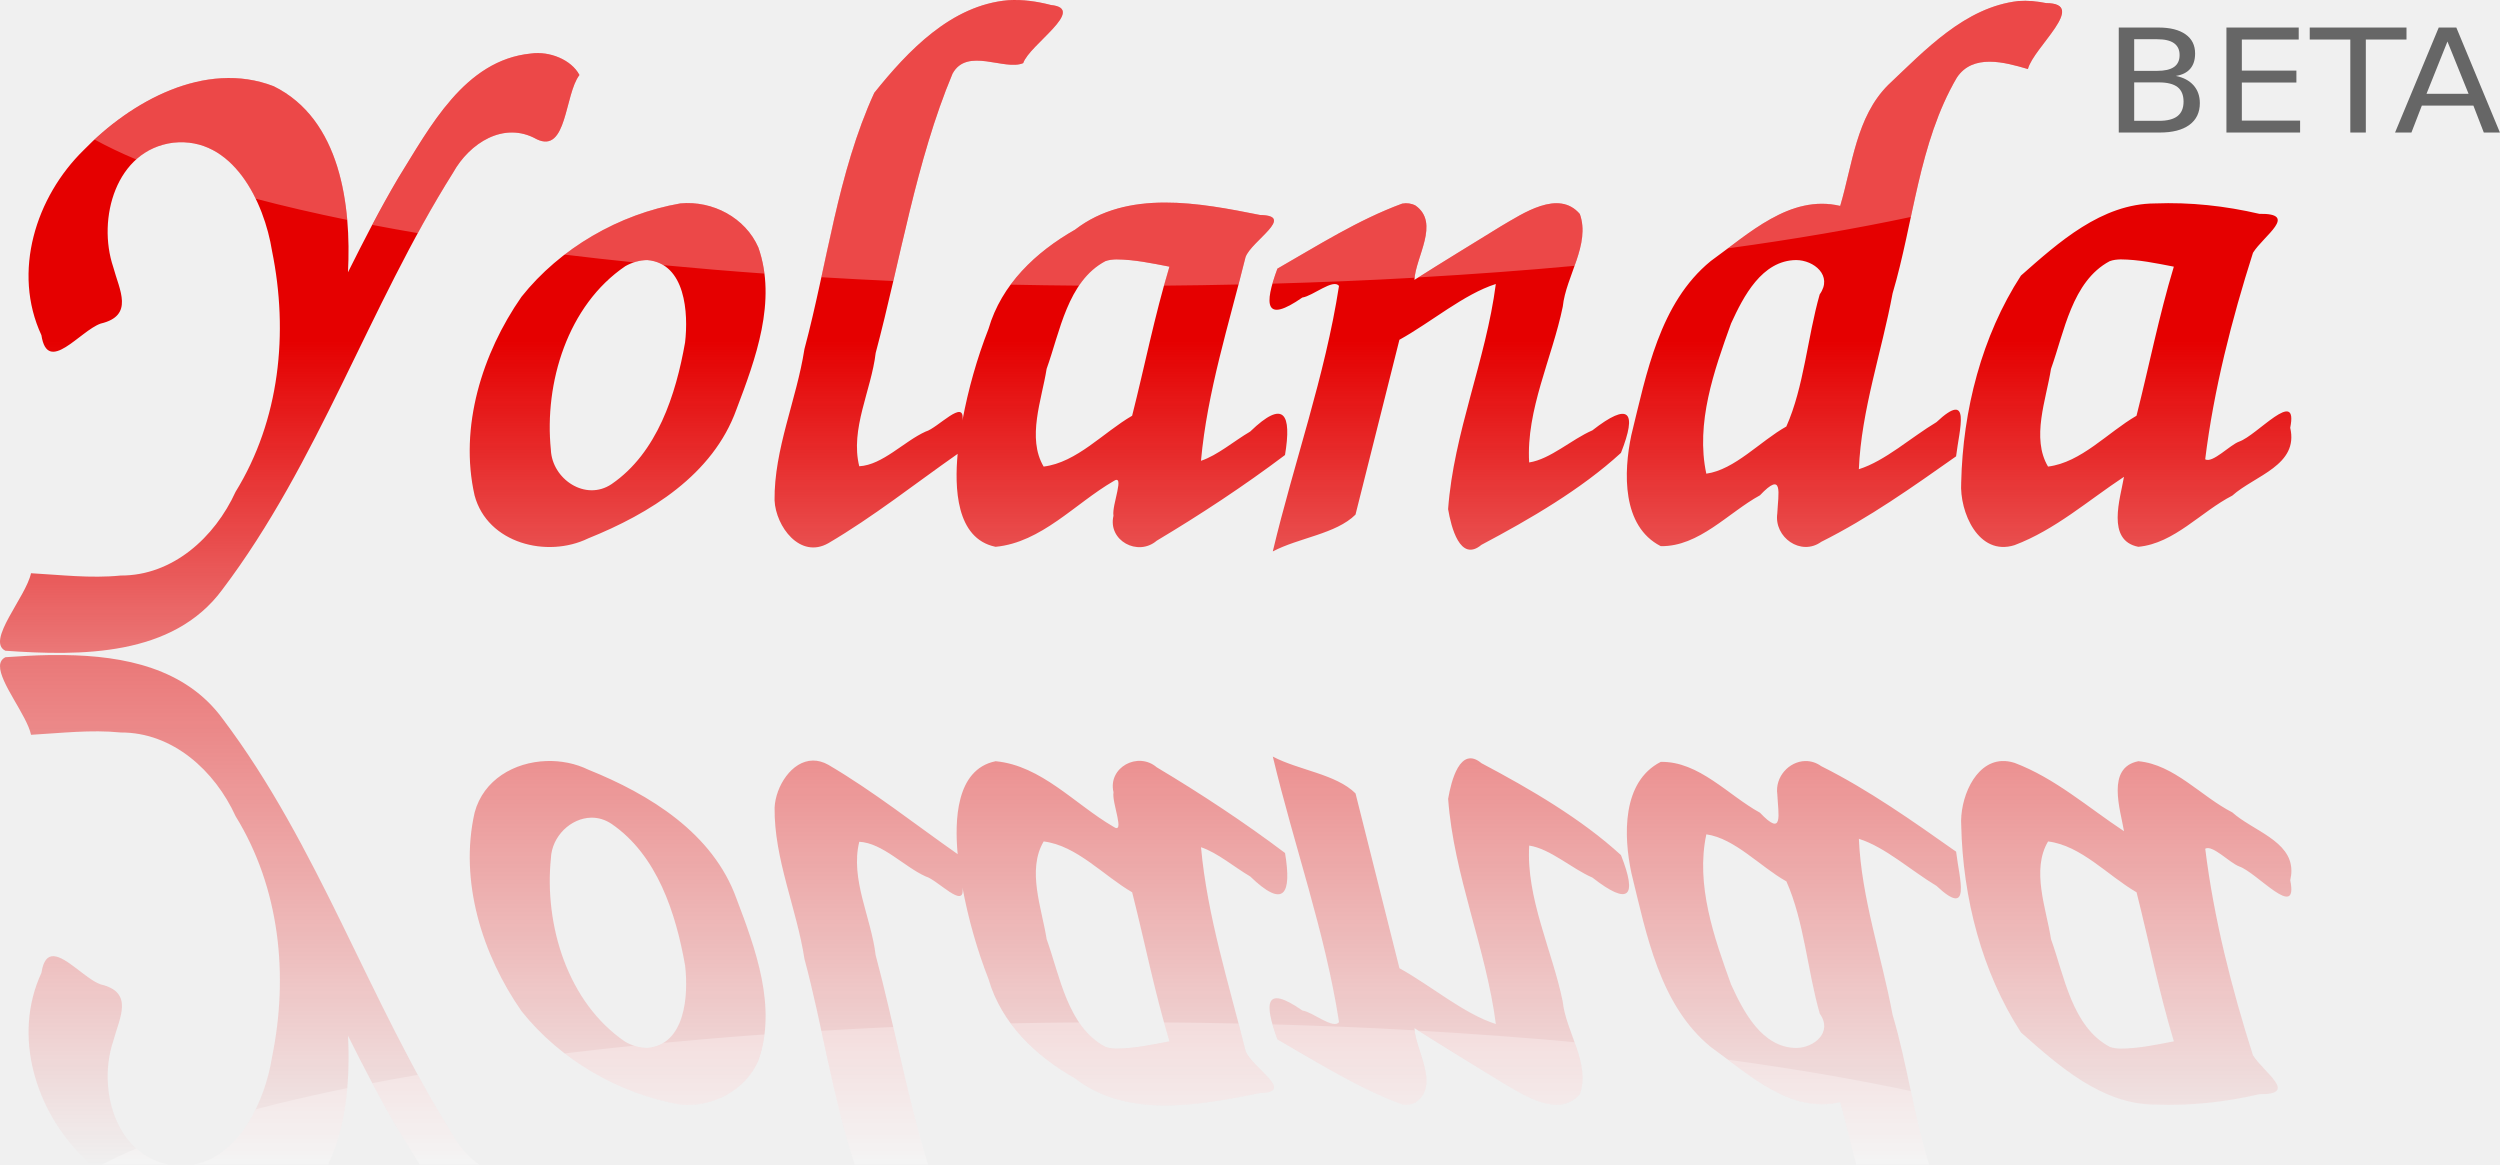
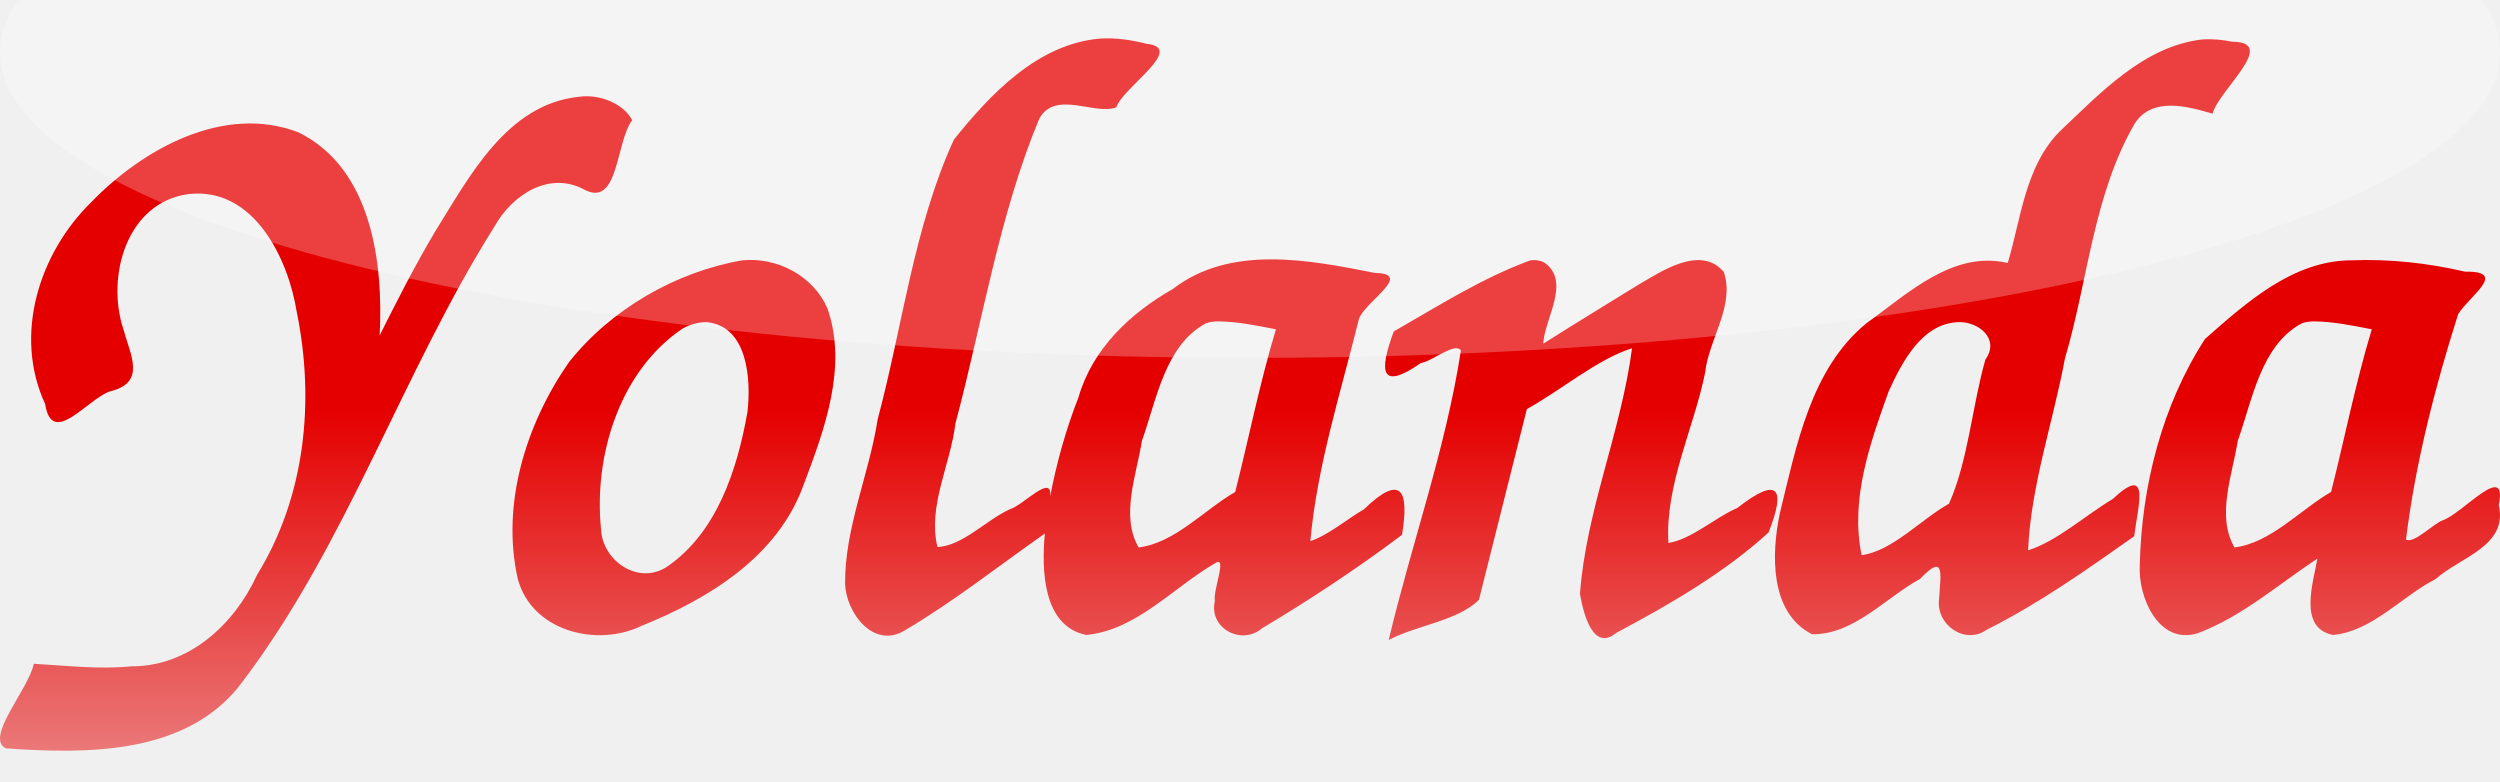
- <svg xmlns="http://www.w3.org/2000/svg" xmlns:xlink="http://www.w3.org/1999/xlink" width="473.238" height="220.438" id="svg2" version="1.0">
+ <svg xmlns="http://www.w3.org/2000/svg" xmlns:xlink="http://www.w3.org/1999/xlink" width="320" height="100" id="svg2" version="1.0">
  <defs id="defs4">
    <linearGradient id="linearGradient9075">
      <stop id="stop9077" offset="0" style="stop-color:#e50000;stop-opacity:0;" />
      <stop id="stop9079" offset="1" style="stop-color:#e50000;stop-opacity:0.502;" />
    </linearGradient>
    <linearGradient id="linearGradient7080">
      <stop style="stop-color:#ffffff;stop-opacity:1;" offset="0" id="stop7082" />
      <stop style="stop-color:#ffffff;stop-opacity:0;" offset="1" id="stop7084" />
    </linearGradient>
    <linearGradient id="linearGradient7064">
      <stop style="stop-color:#ffffff;stop-opacity:1;" offset="0" id="stop7066" />
      <stop style="stop-color:#ffffff;stop-opacity:0;" offset="1" id="stop7068" />
    </linearGradient>
    <linearGradient id="linearGradient6062">
      <stop style="stop-color:#e50000;stop-opacity:1;" offset="0" id="stop6064" />
      <stop style="stop-color:#e50000;stop-opacity:0.502;" offset="1" id="stop6066" />
    </linearGradient>
-     <linearGradient xlink:href="#linearGradient6062" id="linearGradient7096" gradientUnits="userSpaceOnUse" x1="316.162" y1="471.044" x2="316.162" y2="530.05" />
    <linearGradient xlink:href="#linearGradient6062" id="linearGradient7098" gradientUnits="userSpaceOnUse" gradientTransform="matrix(1,0,0,-1,-73.84992,654.0504)" x1="316.162" y1="471.044" x2="316.162" y2="530.05" />
    <linearGradient xlink:href="#linearGradient7080" id="linearGradient7100" gradientUnits="userSpaceOnUse" x1="316.519" y1="654.054" x2="316.519" y2="530.417" gradientTransform="matrix(1,0,0,0.7803816,0,116.4986)" />
-     <linearGradient xlink:href="#linearGradient9075" id="linearGradient9073" gradientUnits="userSpaceOnUse" gradientTransform="matrix(1,0,0,-1,-73.84992,654.0504)" x1="316.162" y1="433.613" x2="316.162" y2="530.05" />
+     <linearGradient xlink:href="#linearGradient6062" id="linearGradient4124" gradientUnits="userSpaceOnUse" x1="316.162" y1="471.044" x2="316.162" y2="530.05" />
+     <linearGradient xlink:href="#linearGradient9075" id="linearGradient5109" gradientUnits="userSpaceOnUse" x1="316.162" y1="433.177" x2="316.162" y2="530.05" />
  </defs>
  <g id="layer1" transform="translate(-73.84895,-406.4597)">
-     <g id="g6077">
-       <path id="flowRoot2160" d="M 264.688,406.5 C 253.907,407.431 245.721,416.079 239.344,424.031 C 232.373,439.266 230.453,456.399 226.126,472.533 C 224.645,482.117 220.365,491.46 220.469,501.188 C 220.704,506.097 225.278,512.341 230.656,509.281 C 239.177,504.277 246.996,498.07 255.125,492.375 C 254.559,498.554 254.707,508.423 262.312,509.969 C 270.971,509.149 277.356,501.778 284.566,497.579 C 286.958,495.915 284.262,502.091 284.625,504.094 C 283.519,508.785 289.237,511.872 292.812,508.812 C 301.134,503.841 309.32,498.449 317.094,492.594 C 318.379,484.844 316.955,481.925 310.5,488.156 C 307.503,489.903 304.295,492.661 301.188,493.688 C 302.366,480.651 306.459,467.894 309.625,455.125 C 310.733,452.058 319.204,447.27 312.375,447.156 C 300.941,444.881 287.314,442.236 277.344,449.938 C 269.915,454.179 263.416,460.283 260.969,468.719 C 258.779,474.317 257.135,480.159 256.031,486.062 C 256.601,481.677 251.323,487.532 249.062,488.156 C 244.958,490.019 240.901,494.484 236.5,494.719 C 234.751,487.675 238.781,480.339 239.611,473.274 C 244.298,455.701 247.211,437.028 254.156,420.406 C 256.918,415.328 263.986,419.913 267.534,418.409 C 268.674,414.951 279.689,408.105 272.781,407.406 C 270.142,406.726 267.422,406.327 264.688,406.5 z M 455.906,406.656 C 445.815,407.809 438.257,415.948 431.25,422.562 C 425.213,428.613 424.508,437.662 422.188,445.438 C 412.674,443.193 404.826,450.768 397.688,455.875 C 387.992,463.797 385.516,477.197 382.656,488.812 C 381.167,495.832 380.838,506.081 388.219,509.844 C 395.458,509.969 401.014,503.492 407,500.219 C 411.501,495.466 410.457,499.868 410.281,503.656 C 409.636,508.171 414.752,511.801 418.594,509.031 C 427.617,504.518 435.903,498.636 444.125,492.844 C 444.733,487.725 447.098,480.1 440.406,486.375 C 435.619,489.241 430.686,493.724 425.719,495.281 C 426.182,484.119 430.053,473.043 432.107,461.996 C 436.127,448.413 437.041,433.54 444.25,421.188 C 447.268,416.565 453.347,418.235 457.719,419.531 C 458.828,415.362 469.196,407.095 461.171,407.047 C 459.435,406.702 457.685,406.524 455.906,406.656 z M 174.344,416.594 C 161.777,417.838 155.221,430.549 149.242,440.143 C 145.817,445.931 142.748,451.953 139.719,458 C 140.375,445.349 138.321,429.02 125.656,422.781 C 112.672,417.765 98.561,425.712 89.719,434.844 C 80.611,443.733 76.129,457.936 81.688,469.906 C 82.854,477.504 88.975,469.08 92.913,467.711 C 99.306,466.206 96.447,461.356 95.281,457 C 92.221,447.887 95.751,434.878 106.625,433.469 C 117.921,432.234 123.874,444.722 125.344,453.969 C 128.49,469.422 126.826,485.968 118.438,499.562 C 114.509,508.181 106.535,515.45 96.688,515.406 C 91.034,515.974 85.365,515.282 79.719,514.969 C 78.77,519.468 71.143,527.816 74.867,529.642 C 89.193,530.654 106.607,530.747 115.938,518.062 C 134.128,494.01 143.644,464.533 159.625,439.125 C 162.703,433.595 169.217,429.304 175.438,432.812 C 181.211,435.606 180.701,424.348 183.536,420.657 C 182.004,417.75 177.851,416.09 174.344,416.594 z M 202.625,444.969 C 191.078,446.981 179.873,453.433 172.56,462.647 C 165.123,473.338 160.744,487.298 163.688,500.25 C 166.125,509.333 177.417,512.16 185.188,508.375 C 196.837,503.685 208.795,496.359 213.25,483.969 C 216.865,474.439 220.957,463.43 217.406,453.312 C 214.948,447.668 208.743,444.386 202.625,444.969 z M 339.281,445 C 330.906,448.086 323.306,452.938 315.656,457.312 C 313.12,464.191 313.257,467.735 320.375,462.781 C 322.327,462.52 326.265,459.12 327.312,460.594 C 324.691,477.627 318.779,494.054 314.781,510.844 C 319.693,508.248 326.743,507.543 330.438,503.875 C 333.208,492.844 335.979,481.812 338.75,470.781 C 344.768,467.45 350.973,462.13 357,460.219 C 355.146,474.589 349.017,488.381 347.969,502.844 C 348.539,506.204 350.228,512.978 354.281,509.594 C 363.47,504.721 373.121,499.118 380.688,492.188 C 383.797,484.314 382.273,482.47 375.278,487.925 C 371.32,489.643 367.324,493.383 363.312,494 C 362.711,484.047 367.674,474.219 369.675,464.498 C 370.269,458.737 374.941,452.728 372.906,446.969 C 368.861,442.231 362.044,446.929 358.031,449.25 C 352.548,452.639 347.036,455.978 341.594,459.438 C 341.811,455.061 346.457,448.685 341.812,445.375 C 341.043,444.964 340.136,444.834 339.281,445 z M 481.781,444.969 C 471.679,445.005 463.552,452.316 456.406,458.625 C 448.977,470.086 445.394,484.149 445.094,497.812 C 444.751,503.361 448.361,511.806 455.188,509.656 C 462.858,506.762 469.117,501.207 475.906,496.719 C 475.222,500.825 472.498,508.762 478.625,509.969 C 485.435,509.333 490.48,503.308 496.406,500.281 C 500.699,496.45 509.033,494.548 507.375,487.438 C 508.97,479.622 501.086,488.907 497.688,490.062 C 495.936,490.703 492.659,494.21 491.281,493.406 C 492.903,480.237 496.3,466.959 500.329,454.309 C 502.331,451.088 509.069,446.82 501.524,446.937 C 495.07,445.433 488.426,444.709 481.781,444.969 z M 285.156,455.562 C 288.573,455.589 291.859,456.291 295.219,456.938 C 292.397,466.289 290.536,475.759 288.156,485.156 C 282.69,488.327 277.682,494.005 271.406,494.781 C 268.201,489.376 271.05,482.114 271.969,476.281 C 274.47,469.339 275.936,459.721 283.062,455.906 C 283.732,455.65 284.442,455.58 285.156,455.562 z M 475.281,455.562 C 478.698,455.589 481.984,456.291 485.344,456.938 C 482.522,466.289 480.661,475.759 478.281,485.156 C 472.815,488.327 467.807,494.005 461.531,494.781 C 458.326,489.376 461.175,482.114 462.094,476.281 C 464.595,469.339 466.061,459.721 473.188,455.906 C 473.857,455.65 474.567,455.58 475.281,455.562 z M 196.375,455.688 C 203.636,456.311 204.175,465.771 203.531,471.281 C 201.787,481.18 198.259,492.176 189.625,498.094 C 184.68,501.426 178.352,497.155 178.125,491.594 C 176.845,478.945 181.287,464.262 192.219,456.844 C 193.478,456.131 194.924,455.706 196.375,455.688 z M 413.844,455.688 C 417.188,455.692 420.854,458.616 418.31,462.184 C 415.975,470.368 415.338,479.692 411.993,487.198 C 407.059,489.954 402.235,495.376 396.844,496.125 C 394.802,486.571 398.295,476.653 401.531,467.688 C 403.871,462.582 407.363,455.755 413.844,455.688 z " style="font-size:144px;font-style:normal;font-weight:bold;writing-mode:lr-tb;fill:url(#linearGradient7096);fill-opacity:1;font-family:URW Chancery L" />
-       <path id="path4122" d="M 265.719,406.469 C 265.378,406.473 265.029,406.478 264.688,406.5 C 253.907,407.431 245.721,416.079 239.344,424.031 C 234.305,435.042 231.889,447.037 229.312,458.938 C 233.799,459.2 238.333,459.455 242.938,459.656 C 246.035,446.303 248.983,432.786 254.156,420.406 C 256.918,415.328 263.983,419.911 267.531,418.406 C 268.672,414.948 279.689,408.105 272.781,407.406 C 270.472,406.811 268.107,406.439 265.719,406.469 z M 457.25,406.625 C 456.809,406.622 456.351,406.623 455.906,406.656 C 445.815,407.809 438.257,415.948 431.25,422.562 C 425.213,428.613 424.508,437.662 422.188,445.438 C 414.092,443.528 407.21,448.729 400.938,453.469 C 413.51,451.753 425.113,449.753 435.562,447.531 C 437.518,438.383 439.546,429.248 444.25,421.188 C 447.268,416.565 453.347,418.235 457.719,419.531 C 458.828,415.362 469.181,407.11 461.156,407.062 C 459.854,406.803 458.574,406.635 457.25,406.625 z M 175.688,416.5 C 175.235,416.497 174.782,416.531 174.344,416.594 C 161.777,417.838 155.229,430.563 149.25,440.156 C 147.525,443.07 145.897,446.025 144.312,449.031 C 147.121,449.572 149.986,450.085 152.938,450.594 C 155.061,446.701 157.269,442.871 159.625,439.125 C 162.703,433.595 169.217,429.304 175.438,432.812 C 181.211,435.606 180.696,424.348 183.531,420.656 C 182.19,418.113 178.853,416.52 175.688,416.5 z M 117.031,421.219 C 107.704,421.284 98.533,426.576 91.75,432.875 C 94.097,434.161 96.739,435.433 99.656,436.656 C 101.502,435.001 103.805,433.834 106.625,433.469 C 114.068,432.655 119.169,437.813 122.219,444.062 C 127.608,445.488 133.385,446.821 139.594,448.094 C 138.708,437.851 135.174,427.47 125.656,422.781 C 122.816,421.684 119.912,421.199 117.031,421.219 z M 294.312,444.812 C 288.23,444.83 282.329,446.087 277.344,449.938 C 272.642,452.622 268.321,456.049 265.156,460.344 C 269.442,460.433 273.767,460.497 278.125,460.531 C 279.407,458.642 280.984,457.019 283.062,455.906 C 283.732,455.65 284.442,455.58 285.156,455.562 C 288.573,455.589 291.859,456.291 295.219,456.938 C 294.856,458.138 294.49,459.327 294.156,460.531 C 298.907,460.495 303.617,460.414 308.281,460.312 C 308.735,458.58 309.196,456.857 309.625,455.125 C 310.733,452.058 319.204,447.27 312.375,447.156 C 306.658,446.019 300.395,444.795 294.312,444.812 z M 203.781,444.906 C 203.399,444.913 203.007,444.932 202.625,444.969 C 194.8,446.332 187.125,449.737 180.719,454.656 C 185.007,455.178 189.397,455.667 193.875,456.125 C 194.682,455.861 195.528,455.698 196.375,455.688 C 197.567,455.79 198.583,456.134 199.438,456.656 C 205.657,457.246 212.03,457.787 218.562,458.25 C 218.353,456.592 217.976,454.935 217.406,453.312 C 215.102,448.02 209.513,444.807 203.781,444.906 z M 339.938,444.938 C 339.72,444.942 339.495,444.958 339.281,445 C 330.906,448.086 323.306,452.938 315.656,457.312 C 315.274,458.349 314.965,459.289 314.719,460.156 C 323.895,459.897 332.871,459.529 341.625,459.031 C 342.082,454.674 346.318,448.585 341.812,445.375 C 341.236,445.066 340.589,444.923 339.938,444.938 z M 368.469,444.938 C 364.871,444.942 360.79,447.654 358.031,449.25 C 352.798,452.485 347.543,455.677 342.344,458.969 C 352.54,458.381 362.408,457.667 371.906,456.781 C 373.08,453.485 374.046,450.195 372.906,446.969 C 371.642,445.488 370.104,444.936 368.469,444.938 z " style="opacity:0.284;fill:#ffffff;fill-opacity:1;stroke:none;stroke-width:13.903;stroke-linecap:butt;stroke-linejoin:miter;stroke-miterlimit:4;stroke-dasharray:none;stroke-opacity:1" />
+     <g id="g4126" transform="matrix(0.7377671,0,0,0.7377671,19.36563,111.4969)">
+       <path id="flowRoot2160" d="M 264.688,406.5 C 253.907,407.431 245.721,416.079 239.344,424.031 C 232.373,439.266 230.453,456.399 226.126,472.533 C 224.645,482.117 220.365,491.46 220.469,501.188 C 220.704,506.097 225.278,512.341 230.656,509.281 C 239.177,504.277 246.996,498.07 255.125,492.375 C 254.559,498.554 254.707,508.423 262.312,509.969 C 270.971,509.149 277.356,501.778 284.566,497.579 C 286.958,495.915 284.262,502.091 284.625,504.094 C 283.519,508.785 289.237,511.872 292.812,508.812 C 301.134,503.841 309.32,498.449 317.094,492.594 C 318.379,484.844 316.955,481.925 310.5,488.156 C 307.503,489.903 304.295,492.661 301.188,493.688 C 302.366,480.651 306.459,467.894 309.625,455.125 C 310.733,452.058 319.204,447.27 312.375,447.156 C 300.941,444.881 287.314,442.236 277.344,449.938 C 269.915,454.179 263.416,460.283 260.969,468.719 C 258.779,474.317 257.135,480.159 256.031,486.062 C 256.601,481.677 251.323,487.532 249.062,488.156 C 244.958,490.019 240.901,494.484 236.5,494.719 C 234.751,487.675 238.781,480.339 239.611,473.274 C 244.298,455.701 247.211,437.028 254.156,420.406 C 256.918,415.328 263.986,419.913 267.534,418.409 C 268.674,414.951 279.689,408.105 272.781,407.406 C 270.142,406.726 267.422,406.327 264.688,406.5 z M 455.906,406.656 C 445.815,407.809 438.257,415.948 431.25,422.562 C 425.213,428.613 424.508,437.662 422.188,445.438 C 412.674,443.193 404.826,450.768 397.688,455.875 C 387.992,463.797 385.516,477.197 382.656,488.812 C 381.167,495.832 380.838,506.081 388.219,509.844 C 395.458,509.969 401.014,503.492 407,500.219 C 411.501,495.466 410.457,499.868 410.281,503.656 C 409.636,508.171 414.752,511.801 418.594,509.031 C 427.617,504.518 435.903,498.636 444.125,492.844 C 444.733,487.725 447.098,480.1 440.406,486.375 C 435.619,489.241 430.686,493.724 425.719,495.281 C 426.182,484.119 430.053,473.043 432.107,461.996 C 436.127,448.413 437.041,433.54 444.25,421.188 C 447.268,416.565 453.347,418.235 457.719,419.531 C 458.828,415.362 469.196,407.095 461.171,407.047 C 459.435,406.702 457.685,406.524 455.906,406.656 z M 174.344,416.594 C 161.777,417.838 155.221,430.549 149.242,440.143 C 145.817,445.931 142.748,451.953 139.719,458 C 140.375,445.349 138.321,429.02 125.656,422.781 C 112.672,417.765 98.561,425.712 89.719,434.844 C 80.611,443.733 76.129,457.936 81.688,469.906 C 82.854,477.504 88.975,469.08 92.913,467.711 C 99.306,466.206 96.447,461.356 95.281,457 C 92.221,447.887 95.751,434.878 106.625,433.469 C 117.921,432.234 123.874,444.722 125.344,453.969 C 128.49,469.422 126.826,485.968 118.438,499.562 C 114.509,508.181 106.535,515.45 96.688,515.406 C 91.034,515.974 85.365,515.282 79.719,514.969 C 78.77,519.468 71.143,527.816 74.867,529.642 C 89.193,530.654 106.607,530.747 115.938,518.062 C 134.128,494.01 143.644,464.533 159.625,439.125 C 162.703,433.595 169.217,429.304 175.438,432.812 C 181.211,435.606 180.701,424.348 183.536,420.657 C 182.004,417.75 177.851,416.09 174.344,416.594 z M 202.625,444.969 C 191.078,446.981 179.873,453.433 172.56,462.647 C 165.123,473.338 160.744,487.298 163.688,500.25 C 166.125,509.333 177.417,512.16 185.188,508.375 C 196.837,503.685 208.795,496.359 213.25,483.969 C 216.865,474.439 220.957,463.43 217.406,453.312 C 214.948,447.668 208.743,444.386 202.625,444.969 z M 339.281,445 C 330.906,448.086 323.306,452.938 315.656,457.312 C 313.12,464.191 313.257,467.735 320.375,462.781 C 322.327,462.52 326.265,459.12 327.312,460.594 C 324.691,477.627 318.779,494.054 314.781,510.844 C 319.693,508.248 326.743,507.543 330.438,503.875 C 333.208,492.844 335.979,481.812 338.75,470.781 C 344.768,467.45 350.973,462.13 357,460.219 C 355.146,474.589 349.017,488.381 347.969,502.844 C 348.539,506.204 350.228,512.978 354.281,509.594 C 363.47,504.721 373.121,499.118 380.688,492.188 C 383.797,484.314 382.273,482.47 375.278,487.925 C 371.32,489.643 367.324,493.383 363.312,494 C 362.711,484.047 367.674,474.219 369.675,464.498 C 370.269,458.737 374.941,452.728 372.906,446.969 C 368.861,442.231 362.044,446.929 358.031,449.25 C 352.548,452.639 347.036,455.978 341.594,459.438 C 341.811,455.061 346.457,448.685 341.812,445.375 C 341.043,444.964 340.136,444.834 339.281,445 z M 481.781,444.969 C 471.679,445.005 463.552,452.316 456.406,458.625 C 448.977,470.086 445.394,484.149 445.094,497.812 C 444.751,503.361 448.361,511.806 455.188,509.656 C 462.858,506.762 469.117,501.207 475.906,496.719 C 475.222,500.825 472.498,508.762 478.625,509.969 C 485.435,509.333 490.48,503.308 496.406,500.281 C 500.699,496.45 509.033,494.548 507.375,487.438 C 508.97,479.622 501.086,488.907 497.688,490.062 C 495.936,490.703 492.659,494.21 491.281,493.406 C 492.903,480.237 496.3,466.959 500.329,454.309 C 502.331,451.088 509.069,446.82 501.524,446.937 C 495.07,445.433 488.426,444.709 481.781,444.969 z M 285.156,455.562 C 288.573,455.589 291.859,456.291 295.219,456.938 C 292.397,466.289 290.536,475.759 288.156,485.156 C 282.69,488.327 277.682,494.005 271.406,494.781 C 268.201,489.376 271.05,482.114 271.969,476.281 C 274.47,469.339 275.936,459.721 283.062,455.906 C 283.732,455.65 284.442,455.58 285.156,455.562 z M 475.281,455.562 C 478.698,455.589 481.984,456.291 485.344,456.938 C 482.522,466.289 480.661,475.759 478.281,485.156 C 472.815,488.327 467.807,494.005 461.531,494.781 C 458.326,489.376 461.175,482.114 462.094,476.281 C 464.595,469.339 466.061,459.721 473.188,455.906 C 473.857,455.65 474.567,455.58 475.281,455.562 z M 196.375,455.688 C 203.636,456.311 204.175,465.771 203.531,471.281 C 201.787,481.18 198.259,492.176 189.625,498.094 C 184.68,501.426 178.352,497.155 178.125,491.594 C 176.845,478.945 181.287,464.262 192.219,456.844 C 193.478,456.131 194.924,455.706 196.375,455.688 z M 413.844,455.688 C 417.188,455.692 420.854,458.616 418.31,462.184 C 415.975,470.368 415.338,479.692 411.993,487.198 C 407.059,489.954 402.235,495.376 396.844,496.125 C 394.802,486.571 398.295,476.653 401.531,467.688 C 403.871,462.582 407.363,455.755 413.844,455.688 z " style="font-size:144px;font-style:normal;font-weight:bold;writing-mode:lr-tb;fill:url(#linearGradient4124);fill-opacity:1;font-family:URW Chancery L" />
+       <path style="opacity:0.25;fill:#ffffff;fill-opacity:1;stroke:none;stroke-width:13.903;stroke-linecap:butt;stroke-linejoin:miter;stroke-miterlimit:4;stroke-dasharray:none;stroke-opacity:1" id="path3150" d="M 433.571 3.83 A 230.714 34.107 0 1 1  -27.857,3.83 A 230.714 34.107 0 1 1  433.571 3.83 z" transform="matrix(0.9399938,0,0,1.554968,100.0345,402.9056)" />
    </g>
-     <g id="g7091">
-       <path style="font-size:144px;font-style:normal;font-weight:bold;writing-mode:lr-tb;fill:url(#linearGradient9073);fill-opacity:1;font-family:URW Chancery L" d="M 9.312,124 C 6.483,124.047 3.717,124.217 1.031,124.406 C 0.333,124.749 0.019,125.33 0,126.062 C -0.082,129.237 5.104,135.438 5.875,139.094 C 11.521,138.78 17.191,138.089 22.844,138.656 C 32.691,138.612 40.665,145.882 44.594,154.5 C 52.982,168.095 54.646,184.641 51.5,200.094 C 50.214,208.185 45.477,218.748 36.75,220.438 L 62.125,220.438 C 65.644,213.064 66.28,203.872 65.875,196.062 C 68.904,202.11 71.981,208.119 75.406,213.906 C 76.702,215.985 78.033,218.215 79.438,220.438 L 90.719,220.438 C 88.699,219.047 86.98,217.091 85.781,214.938 C 69.801,189.53 60.284,160.052 42.094,136 C 35.096,126.486 23.535,124.141 12.156,124 L 9.312,124 z M 240.938,143.219 C 244.935,160.008 250.847,176.435 253.469,193.469 C 252.421,194.942 248.483,191.542 246.531,191.281 C 239.413,186.328 239.276,189.871 241.812,196.75 C 249.463,201.125 257.062,205.977 265.438,209.062 C 266.293,209.229 267.199,209.099 267.969,208.688 C 272.613,205.378 267.967,199.002 267.75,194.625 C 273.192,198.085 278.704,201.423 284.188,204.812 C 288.2,207.134 295.017,211.831 299.062,207.094 C 301.098,201.334 296.406,195.324 295.812,189.562 C 293.812,179.842 288.867,170.015 289.469,160.062 C 293.48,160.679 297.479,164.406 301.438,166.125 C 308.432,171.579 309.953,169.748 306.844,161.875 C 299.277,154.944 289.626,149.341 280.438,144.469 C 276.384,141.085 274.696,147.858 274.125,151.219 C 275.174,165.681 281.302,179.474 283.156,193.844 C 277.129,191.933 270.925,186.612 264.906,183.281 C 262.135,172.25 259.365,161.219 256.594,150.188 C 252.899,146.519 245.85,145.814 240.938,143.219 z M 153.875,143.969 C 149.851,144.014 146.816,148.886 146.625,152.875 C 146.522,162.603 150.8,171.947 152.281,181.531 C 155.72,194.355 157.638,207.806 161.781,220.438 L 175.625,220.438 C 171.727,207.471 169.229,193.825 165.75,180.781 C 164.92,173.717 160.907,166.388 162.656,159.344 C 167.057,159.578 171.114,164.043 175.219,165.906 C 177.479,166.531 182.757,172.386 182.188,168 C 183.291,173.904 184.935,179.746 187.125,185.344 C 189.572,193.78 196.071,199.883 203.5,204.125 C 213.47,211.827 227.098,209.182 238.531,206.906 C 245.36,206.793 236.889,202.005 235.781,198.938 C 232.615,186.169 228.523,173.411 227.344,160.375 C 230.451,161.402 233.659,164.159 236.656,165.906 C 243.111,172.138 244.535,169.219 243.25,161.469 C 235.477,155.613 227.291,150.221 218.969,145.25 C 215.393,142.191 209.675,145.277 210.781,149.969 C 210.419,151.971 213.111,158.133 210.719,156.469 C 203.508,152.27 197.127,144.914 188.469,144.094 C 180.863,145.64 180.715,155.508 181.281,161.688 C 173.153,155.992 165.333,149.786 156.812,144.781 C 155.804,144.208 154.804,143.958 153.875,143.969 z M 103.406,144.062 C 97.382,144.278 91.52,147.568 89.844,153.812 C 86.901,166.764 91.281,180.716 98.719,191.406 C 106.032,200.62 117.234,207.082 128.781,209.094 C 134.899,209.677 141.105,206.395 143.562,200.75 C 147.113,190.632 143.021,179.623 139.406,170.094 C 134.951,157.704 122.994,150.377 111.344,145.688 C 108.916,144.505 106.145,143.965 103.406,144.062 z M 341.719,144.062 C 338.689,144.127 335.953,147.02 336.438,150.406 C 336.613,154.194 337.657,158.597 333.156,153.844 C 327.17,150.57 321.615,144.093 314.375,144.219 C 306.994,147.981 307.323,158.231 308.812,165.25 C 311.673,176.866 314.148,190.266 323.844,198.188 C 330.983,203.295 338.83,210.869 348.344,208.625 C 349.48,212.432 350.229,216.521 351.406,220.438 L 365.125,220.438 C 362.289,211.181 360.992,201.328 358.25,192.062 C 356.196,181.015 352.339,169.944 351.875,158.781 C 356.842,160.339 361.776,164.822 366.562,167.688 C 373.254,173.962 370.889,166.337 370.281,161.219 C 362.059,155.427 353.773,149.545 344.75,145.031 C 343.789,144.339 342.729,144.041 341.719,144.062 z M 378.938,144.062 C 373.678,144.315 370.95,151.395 371.25,156.25 C 371.55,169.913 375.133,183.976 382.562,195.438 C 389.708,201.747 397.835,209.057 407.938,209.094 C 414.583,209.354 421.233,208.629 427.688,207.125 C 435.232,207.242 428.471,202.972 426.469,199.75 C 422.44,187.1 419.059,173.825 417.438,160.656 C 418.815,159.853 422.092,163.36 423.844,164 C 427.242,165.155 435.126,174.441 433.531,166.625 C 433.687,165.958 433.759,165.331 433.75,164.75 C 433.667,159.134 426.453,157.253 422.562,153.781 C 416.637,150.755 411.591,144.729 404.781,144.094 C 398.655,145.3 401.378,153.237 402.062,157.344 C 395.273,152.856 389.014,147.301 381.344,144.406 C 380.49,144.138 379.689,144.026 378.938,144.062 z M 111.938,154.781 C 113.23,154.763 114.545,155.136 115.781,155.969 C 124.415,161.887 127.943,172.883 129.688,182.781 C 130.332,188.291 129.792,197.751 122.531,198.375 C 121.08,198.357 119.635,197.931 118.375,197.219 C 107.443,189.8 103.002,175.117 104.281,162.469 C 104.451,158.298 108.061,154.837 111.938,154.781 z M 323,157.938 C 328.391,158.687 333.222,164.088 338.156,166.844 C 341.502,174.35 342.134,183.691 344.469,191.875 C 347.013,195.443 343.344,198.37 340,198.375 C 333.52,198.308 330.027,191.481 327.688,186.375 C 324.452,177.41 320.958,167.492 323,157.938 z M 197.562,159.281 C 203.838,160.058 208.846,165.736 214.312,168.906 C 216.693,178.303 218.553,187.774 221.375,197.125 C 218.015,197.772 214.729,198.473 211.312,198.5 C 210.598,198.482 209.888,198.412 209.219,198.156 C 202.092,194.342 200.627,184.723 198.125,177.781 C 197.206,171.948 194.357,164.687 197.562,159.281 z M 387.688,159.281 C 393.963,160.058 398.971,165.736 404.438,168.906 C 406.818,178.303 408.678,187.774 411.5,197.125 C 408.14,197.772 404.854,198.473 401.438,198.5 C 400.723,198.482 400.013,198.412 399.344,198.156 C 392.217,194.342 390.752,184.723 388.25,177.781 C 387.331,171.948 384.482,164.687 387.688,159.281 z M 10.156,181 C 9.042,180.949 8.208,181.782 7.844,184.156 C 2.285,196.126 6.768,210.33 15.875,219.219 C 16.276,219.632 16.703,220.03 17.125,220.438 L 31.938,220.438 C 21.726,218.481 18.457,205.936 21.438,197.062 C 22.604,192.706 25.456,187.849 19.062,186.344 C 16.356,185.402 12.608,181.112 10.156,181 z " transform="translate(73.84992,406.4597)" id="path6083" />
-       <path style="opacity:0.284;fill:#ffffff;fill-opacity:1;stroke:none;stroke-width:13.903;stroke-linecap:butt;stroke-linejoin:miter;stroke-miterlimit:4;stroke-opacity:1" d="M 204.281,193.531 C 199.923,193.566 195.598,193.63 191.312,193.719 C 194.478,198.014 198.798,201.44 203.5,204.125 C 208.485,207.976 214.386,209.233 220.469,209.25 C 226.551,209.267 232.814,208.044 238.531,206.906 C 245.36,206.793 236.889,202.005 235.781,198.938 C 235.352,197.205 234.892,195.483 234.438,193.75 C 229.773,193.649 225.064,193.568 220.312,193.531 C 220.646,194.735 221.013,195.925 221.375,197.125 C 218.015,197.772 214.729,198.473 211.312,198.5 C 210.598,198.482 209.888,198.412 209.219,198.156 C 207.14,197.044 205.563,195.421 204.281,193.531 z M 240.875,193.906 C 241.121,194.774 241.43,195.714 241.812,196.75 C 249.463,201.125 257.062,205.977 265.438,209.062 C 265.651,209.104 265.876,209.12 266.094,209.125 C 266.746,209.139 267.392,208.996 267.969,208.688 C 272.474,205.477 268.238,199.388 267.781,195.031 C 259.027,194.534 250.051,194.165 240.875,193.906 z M 169.094,194.406 C 164.489,194.607 159.955,194.862 155.469,195.125 C 157.315,203.651 159.077,212.211 161.781,220.438 L 175.656,220.438 C 173.094,211.928 171.12,203.139 169.094,194.406 z M 268.5,195.094 C 273.699,198.385 278.954,201.578 284.188,204.812 C 286.946,206.408 291.027,209.121 294.625,209.125 C 296.26,209.127 297.798,208.574 299.062,207.094 C 300.203,203.867 299.236,200.577 298.062,197.281 C 288.564,196.395 278.696,195.681 268.5,195.094 z M 144.719,195.812 C 138.187,196.276 131.813,196.817 125.594,197.406 C 124.739,197.929 123.724,198.273 122.531,198.375 C 121.685,198.364 120.838,198.201 120.031,197.938 C 115.553,198.396 111.163,198.885 106.875,199.406 C 113.281,204.325 120.957,207.73 128.781,209.094 C 129.164,209.13 129.555,209.15 129.938,209.156 C 135.669,209.256 141.258,206.042 143.562,200.75 C 144.132,199.128 144.509,197.471 144.719,195.812 z M 327.094,200.594 C 333.367,205.333 340.248,210.535 348.344,208.625 C 349.48,212.432 350.229,216.521 351.406,220.438 L 365.156,220.438 C 363.763,215.894 362.722,211.225 361.719,206.531 C 351.269,204.309 339.667,202.31 327.094,200.594 z M 79.094,203.469 C 76.142,203.977 73.278,204.49 70.469,205.031 C 72.053,208.037 73.682,210.992 75.406,213.906 C 76.705,215.99 78.029,218.208 79.438,220.438 L 90.719,220.438 C 88.699,219.047 86.98,217.091 85.781,214.938 C 83.425,211.192 81.217,207.361 79.094,203.469 z M 65.75,205.969 C 59.541,207.242 53.765,208.575 48.375,210 C 45.897,215.077 42.061,219.418 36.719,220.438 L 62.125,220.438 C 64.228,216.034 65.315,210.994 65.75,205.969 z M 25.812,217.406 C 23.461,218.392 21.296,219.406 19.312,220.438 L 31.938,220.438 C 29.5,219.965 27.469,218.892 25.812,217.406 z " transform="translate(73.84992,406.4597)" id="path6085" />
-     </g>
-     <text xml:space="preserve" style="font-size:28.459px;font-style:normal;font-weight:normal;fill:#666666;fill-opacity:1;stroke:none;stroke-width:1px;stroke-linecap:butt;stroke-linejoin:miter;stroke-opacity:1;font-family:Bitstream Vera Sans" x="452.154" y="450.495" id="text7102" transform="scale(1.043898,0.9579479)">
-       <tspan id="tspan7104" x="452.154" y="450.495">BETA</tspan>
-     </text>
  </g>
</svg>
